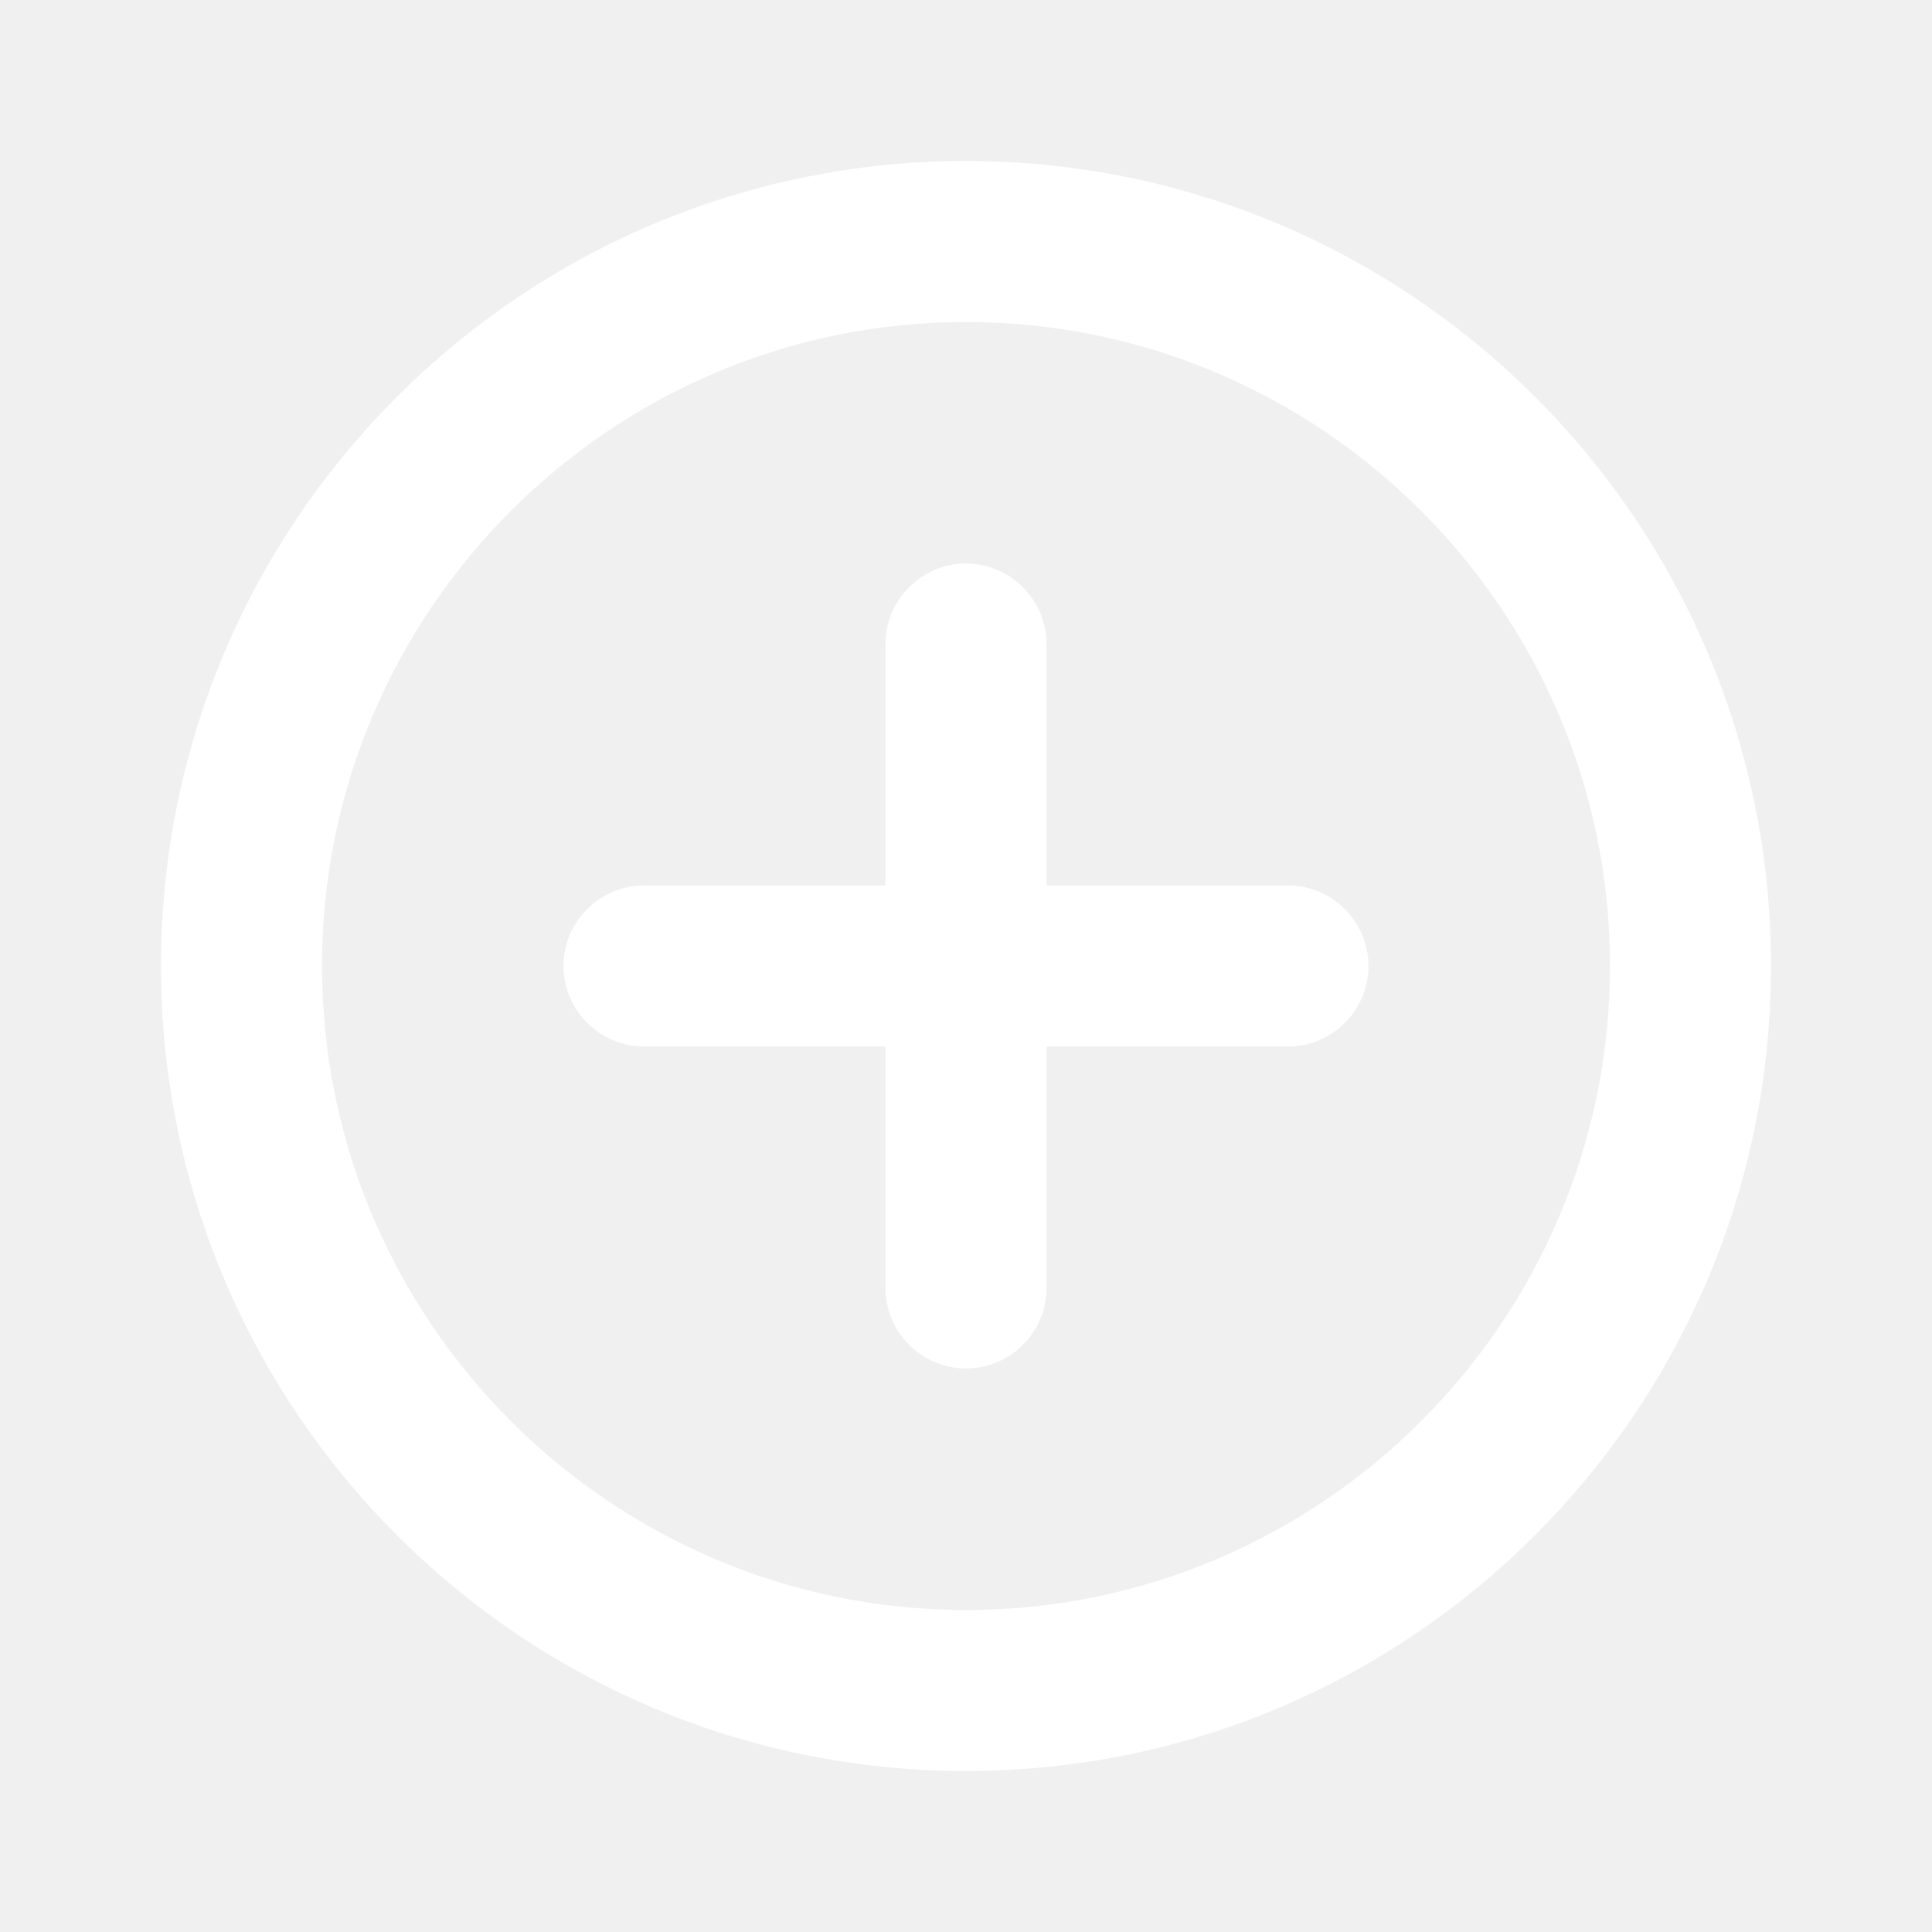
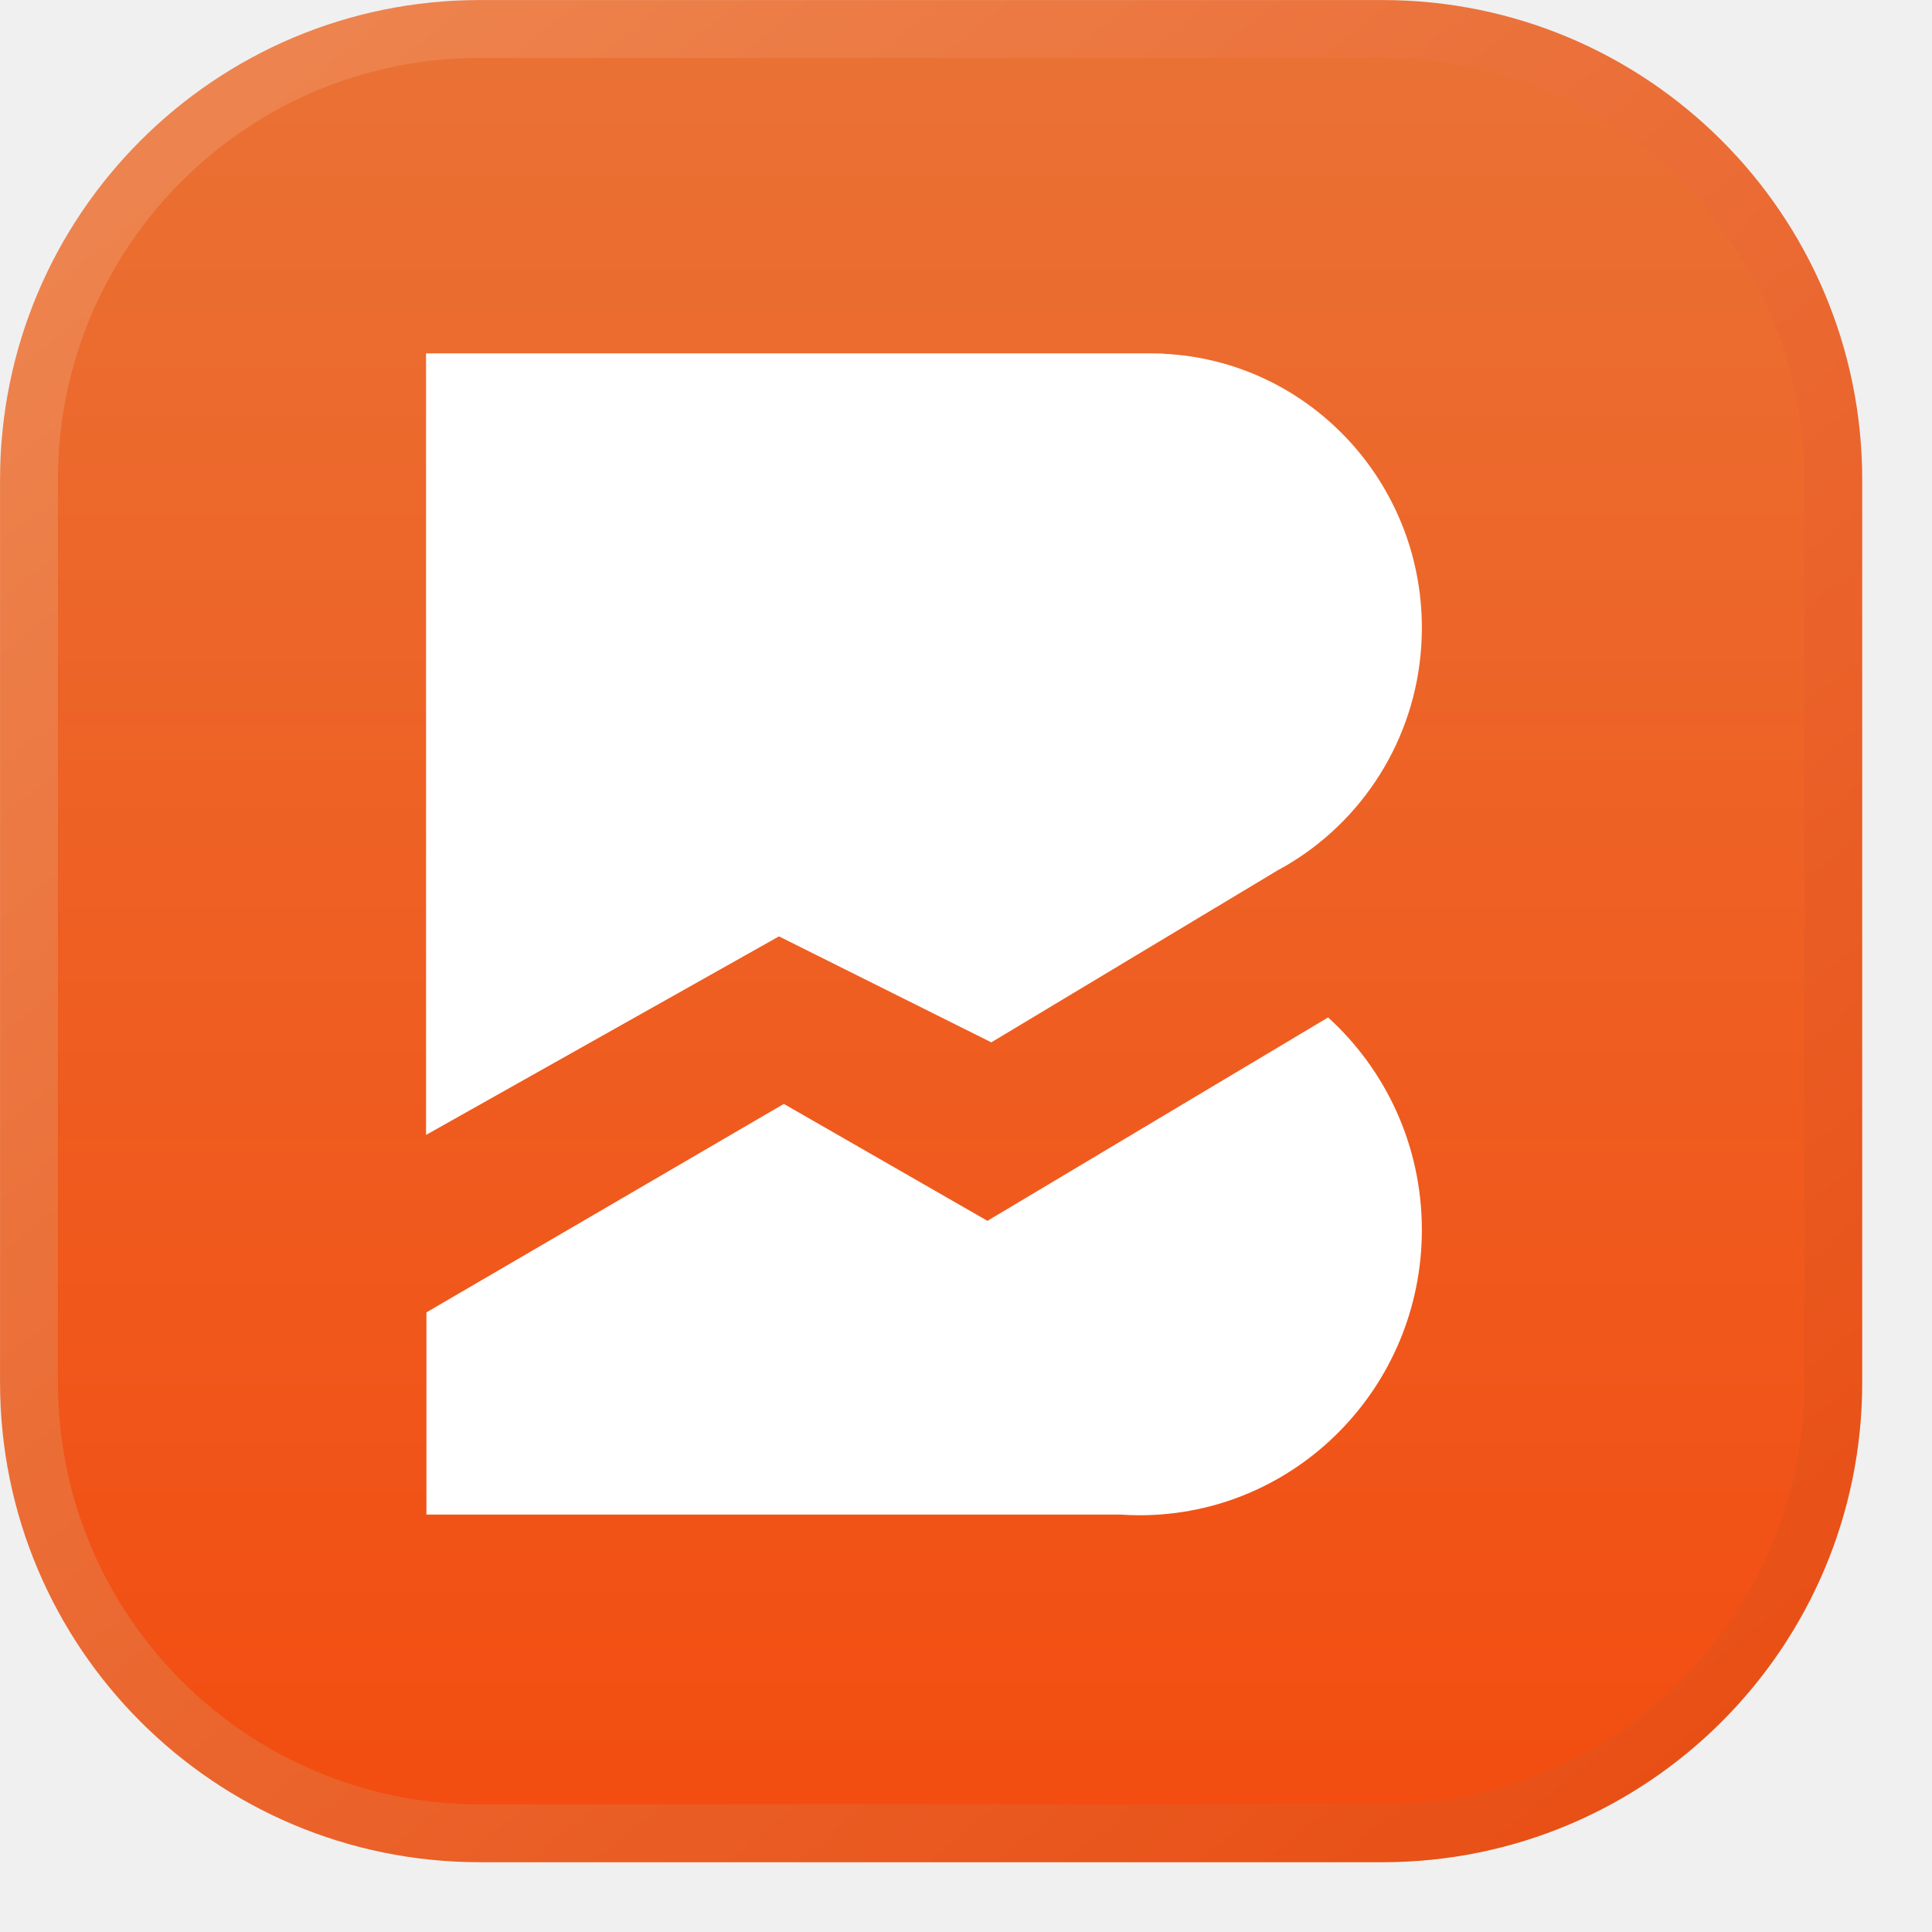
- <svg xmlns="http://www.w3.org/2000/svg" width="24" height="24" viewBox="0 0 24 24" fill="none">
-   <path d="M12 2C6.48 2 2 6.48 2 12C2 17.52 6.48 22 12 22C17.52 22 22 17.52 22 12C22 6.48 17.52 2 12 2ZM12 20C7.59 20 4 16.41 4 12C4 7.59 7.59 4 12 4C16.41 4 20 7.59 20 12C20 16.41 16.41 20 12 20Z" fill="white" />
-   <path d="M16 11H13V8C13 7.45 12.55 7 12 7C11.45 7 11 7.45 11 8V11H8C7.45 11 7 11.45 7 12C7 12.55 7.45 13 8 13H11V16C11 16.55 11.45 17 12 17C12.55 17 13 16.55 13 16V13H16C16.55 13 17 12.55 17 12C17 11.45 16.55 11 16 11Z" fill="white" />
+ <svg xmlns="http://www.w3.org/2000/svg" width="21" height="21" viewBox="0 0 21 21" fill="none">
+   <rect x="0.315" y="0.315" width="19.612" height="19.612" rx="4.9" fill="url(#paint0_linear_646_826)" stroke="url(#paint1_linear_646_826)" stroke-width="0.629" />
+   <g clip-path="url(#clip0_646_826)">
+     <path d="M15.455 13.368C15.455 15.081 14.082 16.47 12.388 16.47C12.32 16.47 12.252 16.468 12.185 16.463H4.635V14.265L8.52 11.999L9.436 12.525L10.733 13.27L14.436 11.059C15.061 11.627 15.455 12.451 15.455 13.368Z" fill="white" />
+     <path d="M14.12 9.321L14.119 9.322L14.115 9.324C14.043 9.372 13.97 9.416 13.893 9.457L10.775 11.33L8.467 10.178L4.631 12.336V3.841H12.506C12.551 3.841 12.596 3.843 12.641 3.845C14.207 3.916 15.455 5.223 15.455 6.824C15.455 7.869 14.924 8.788 14.12 9.321Z" fill="white" />
+     <path d="M12.642 3.845C12.597 3.843 12.552 3.842 12.507 3.842H12.641L12.642 3.845Z" fill="white" />
+   </g>
+   <defs>
+     <linearGradient id="paint0_linear_646_826" x1="10.121" y1="0" x2="10.121" y2="20.241" gradientUnits="userSpaceOnUse">
+       <stop stop-color="#EA7235" />
+       <stop offset="1" stop-color="#F34C10" />
+     </linearGradient>
+     <linearGradient id="paint1_linear_646_826" x1="2.07" y1="0.993" x2="17.703" y2="20.297" gradientUnits="userSpaceOnUse">
+       <stop stop-color="#ED844F" />
+       <stop offset="1" stop-color="#E84E14" />
+     </linearGradient>
+     <clipPath id="clip0_646_826">
+       <rect width="10.824" height="12.628" fill="white" transform="translate(4.63135 3.84143)" />
+     </clipPath>
+   </defs>
</svg>
